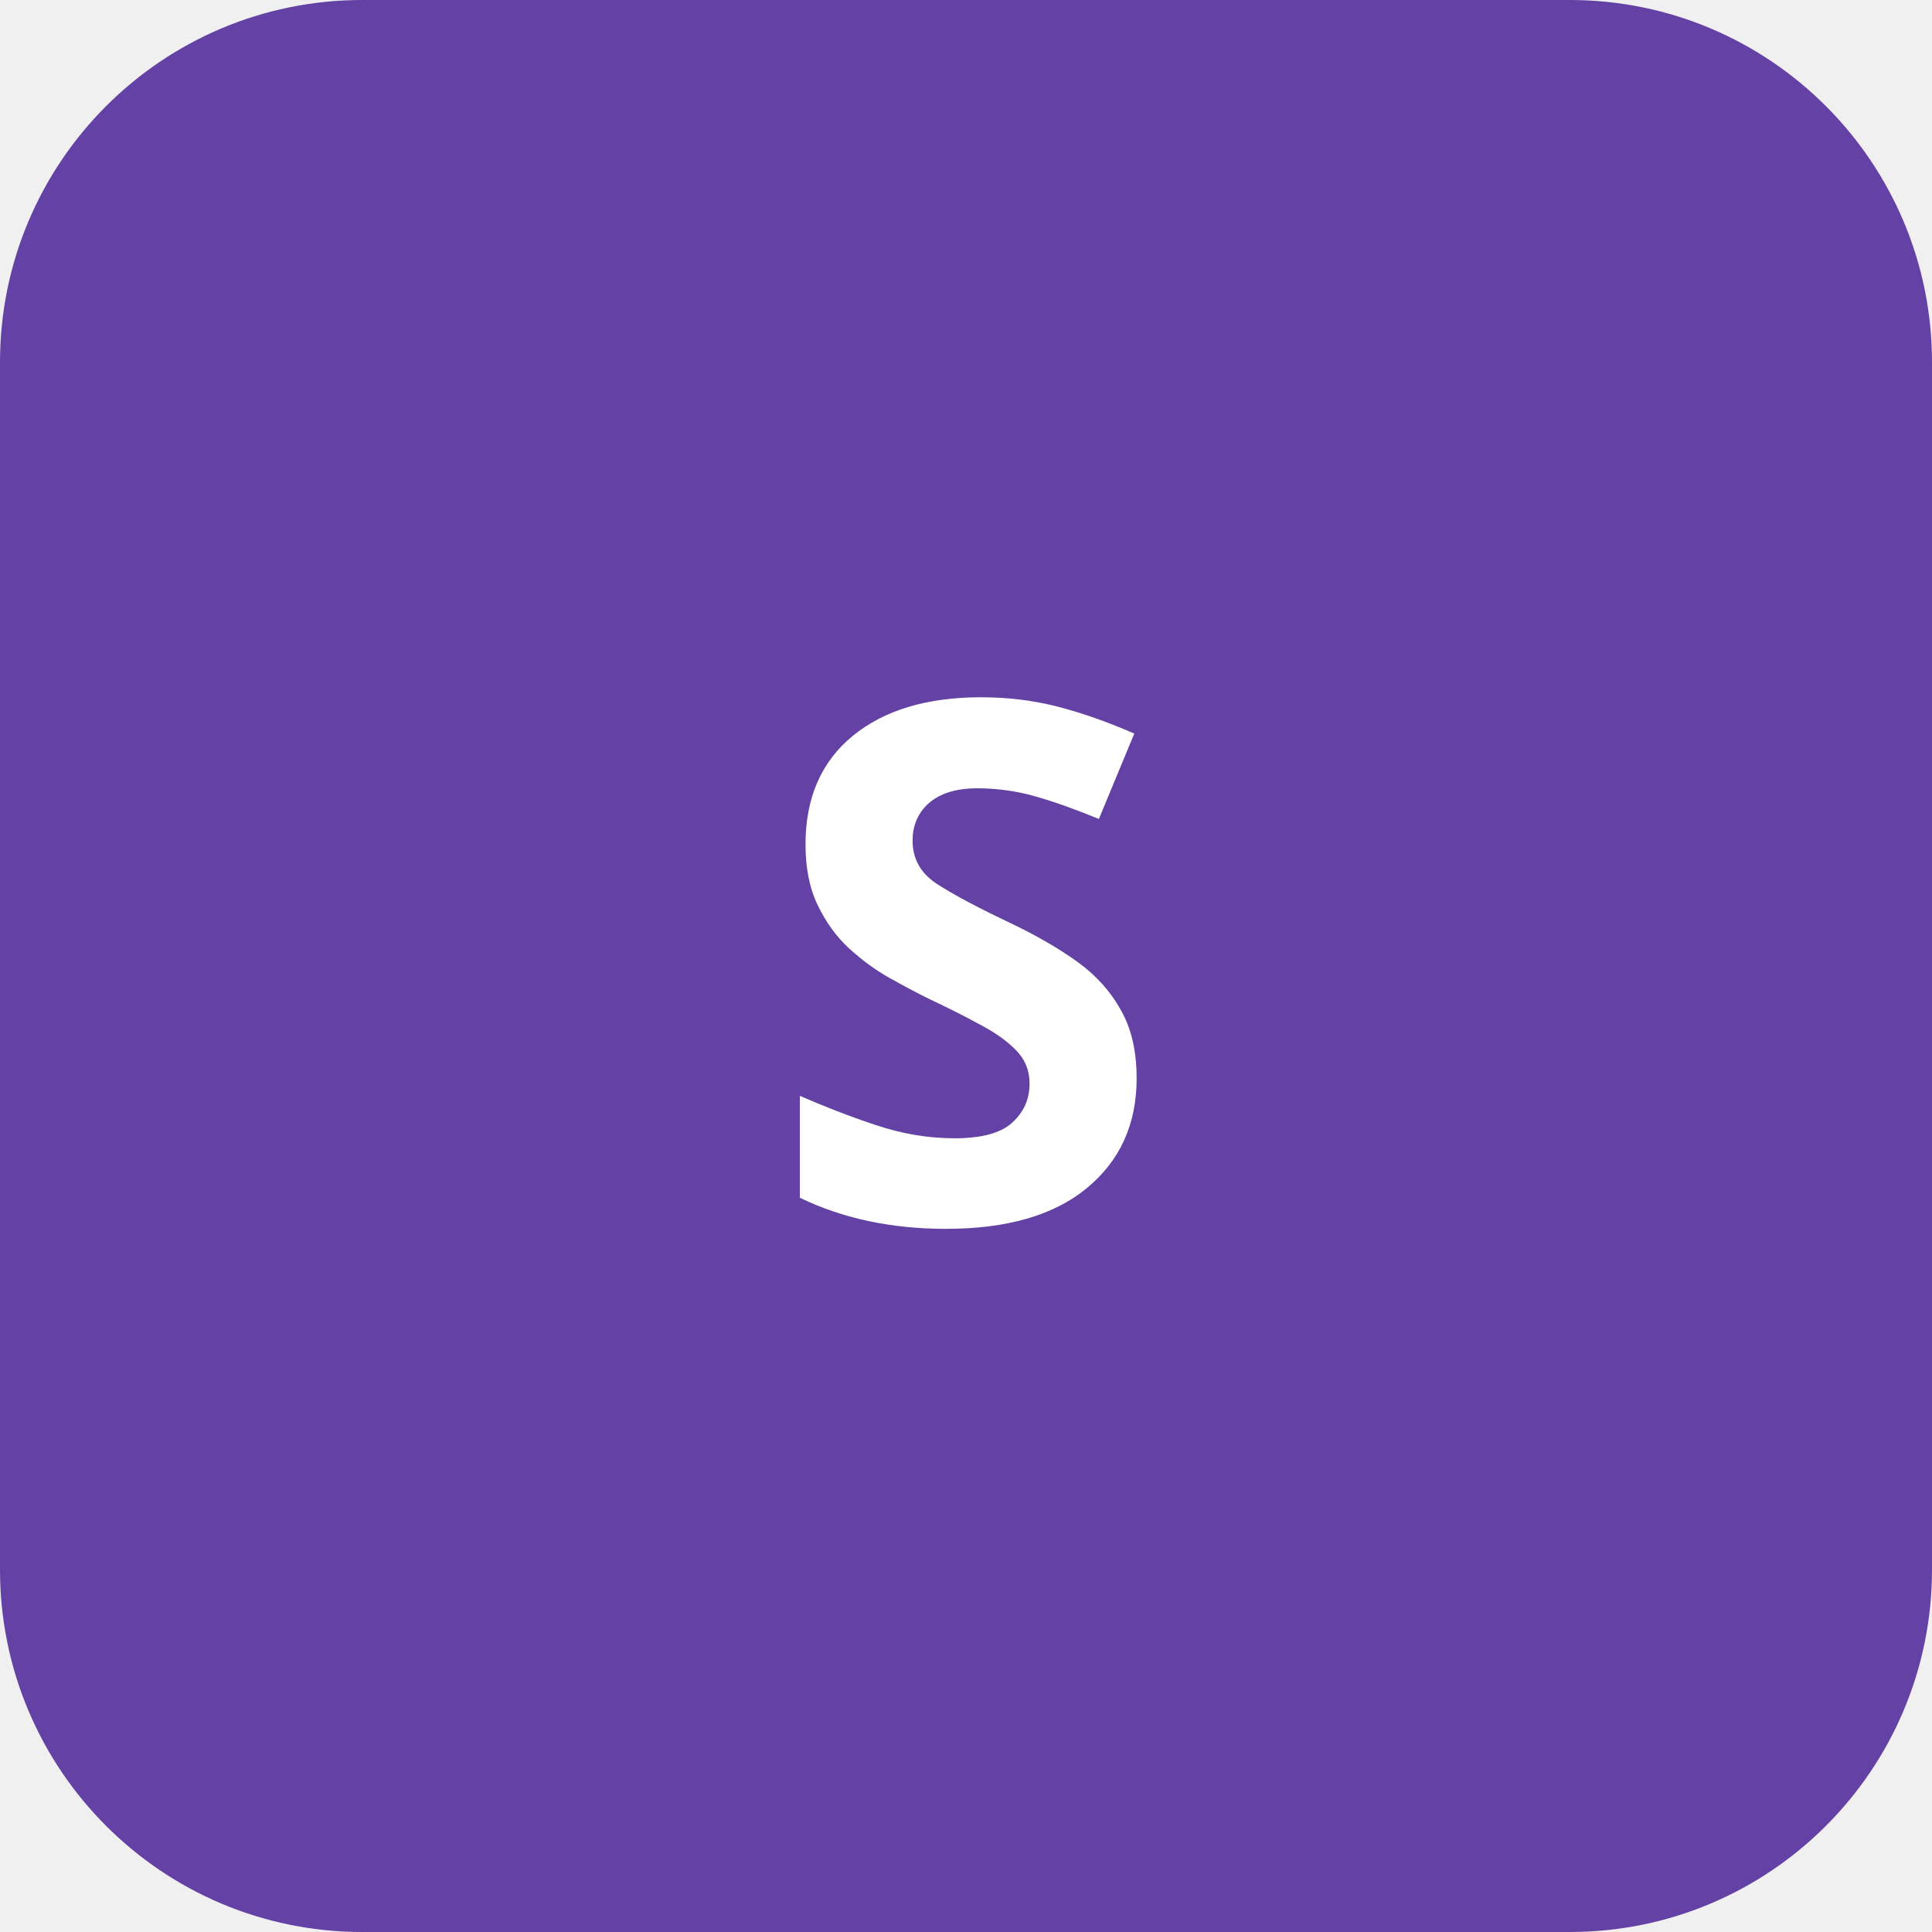
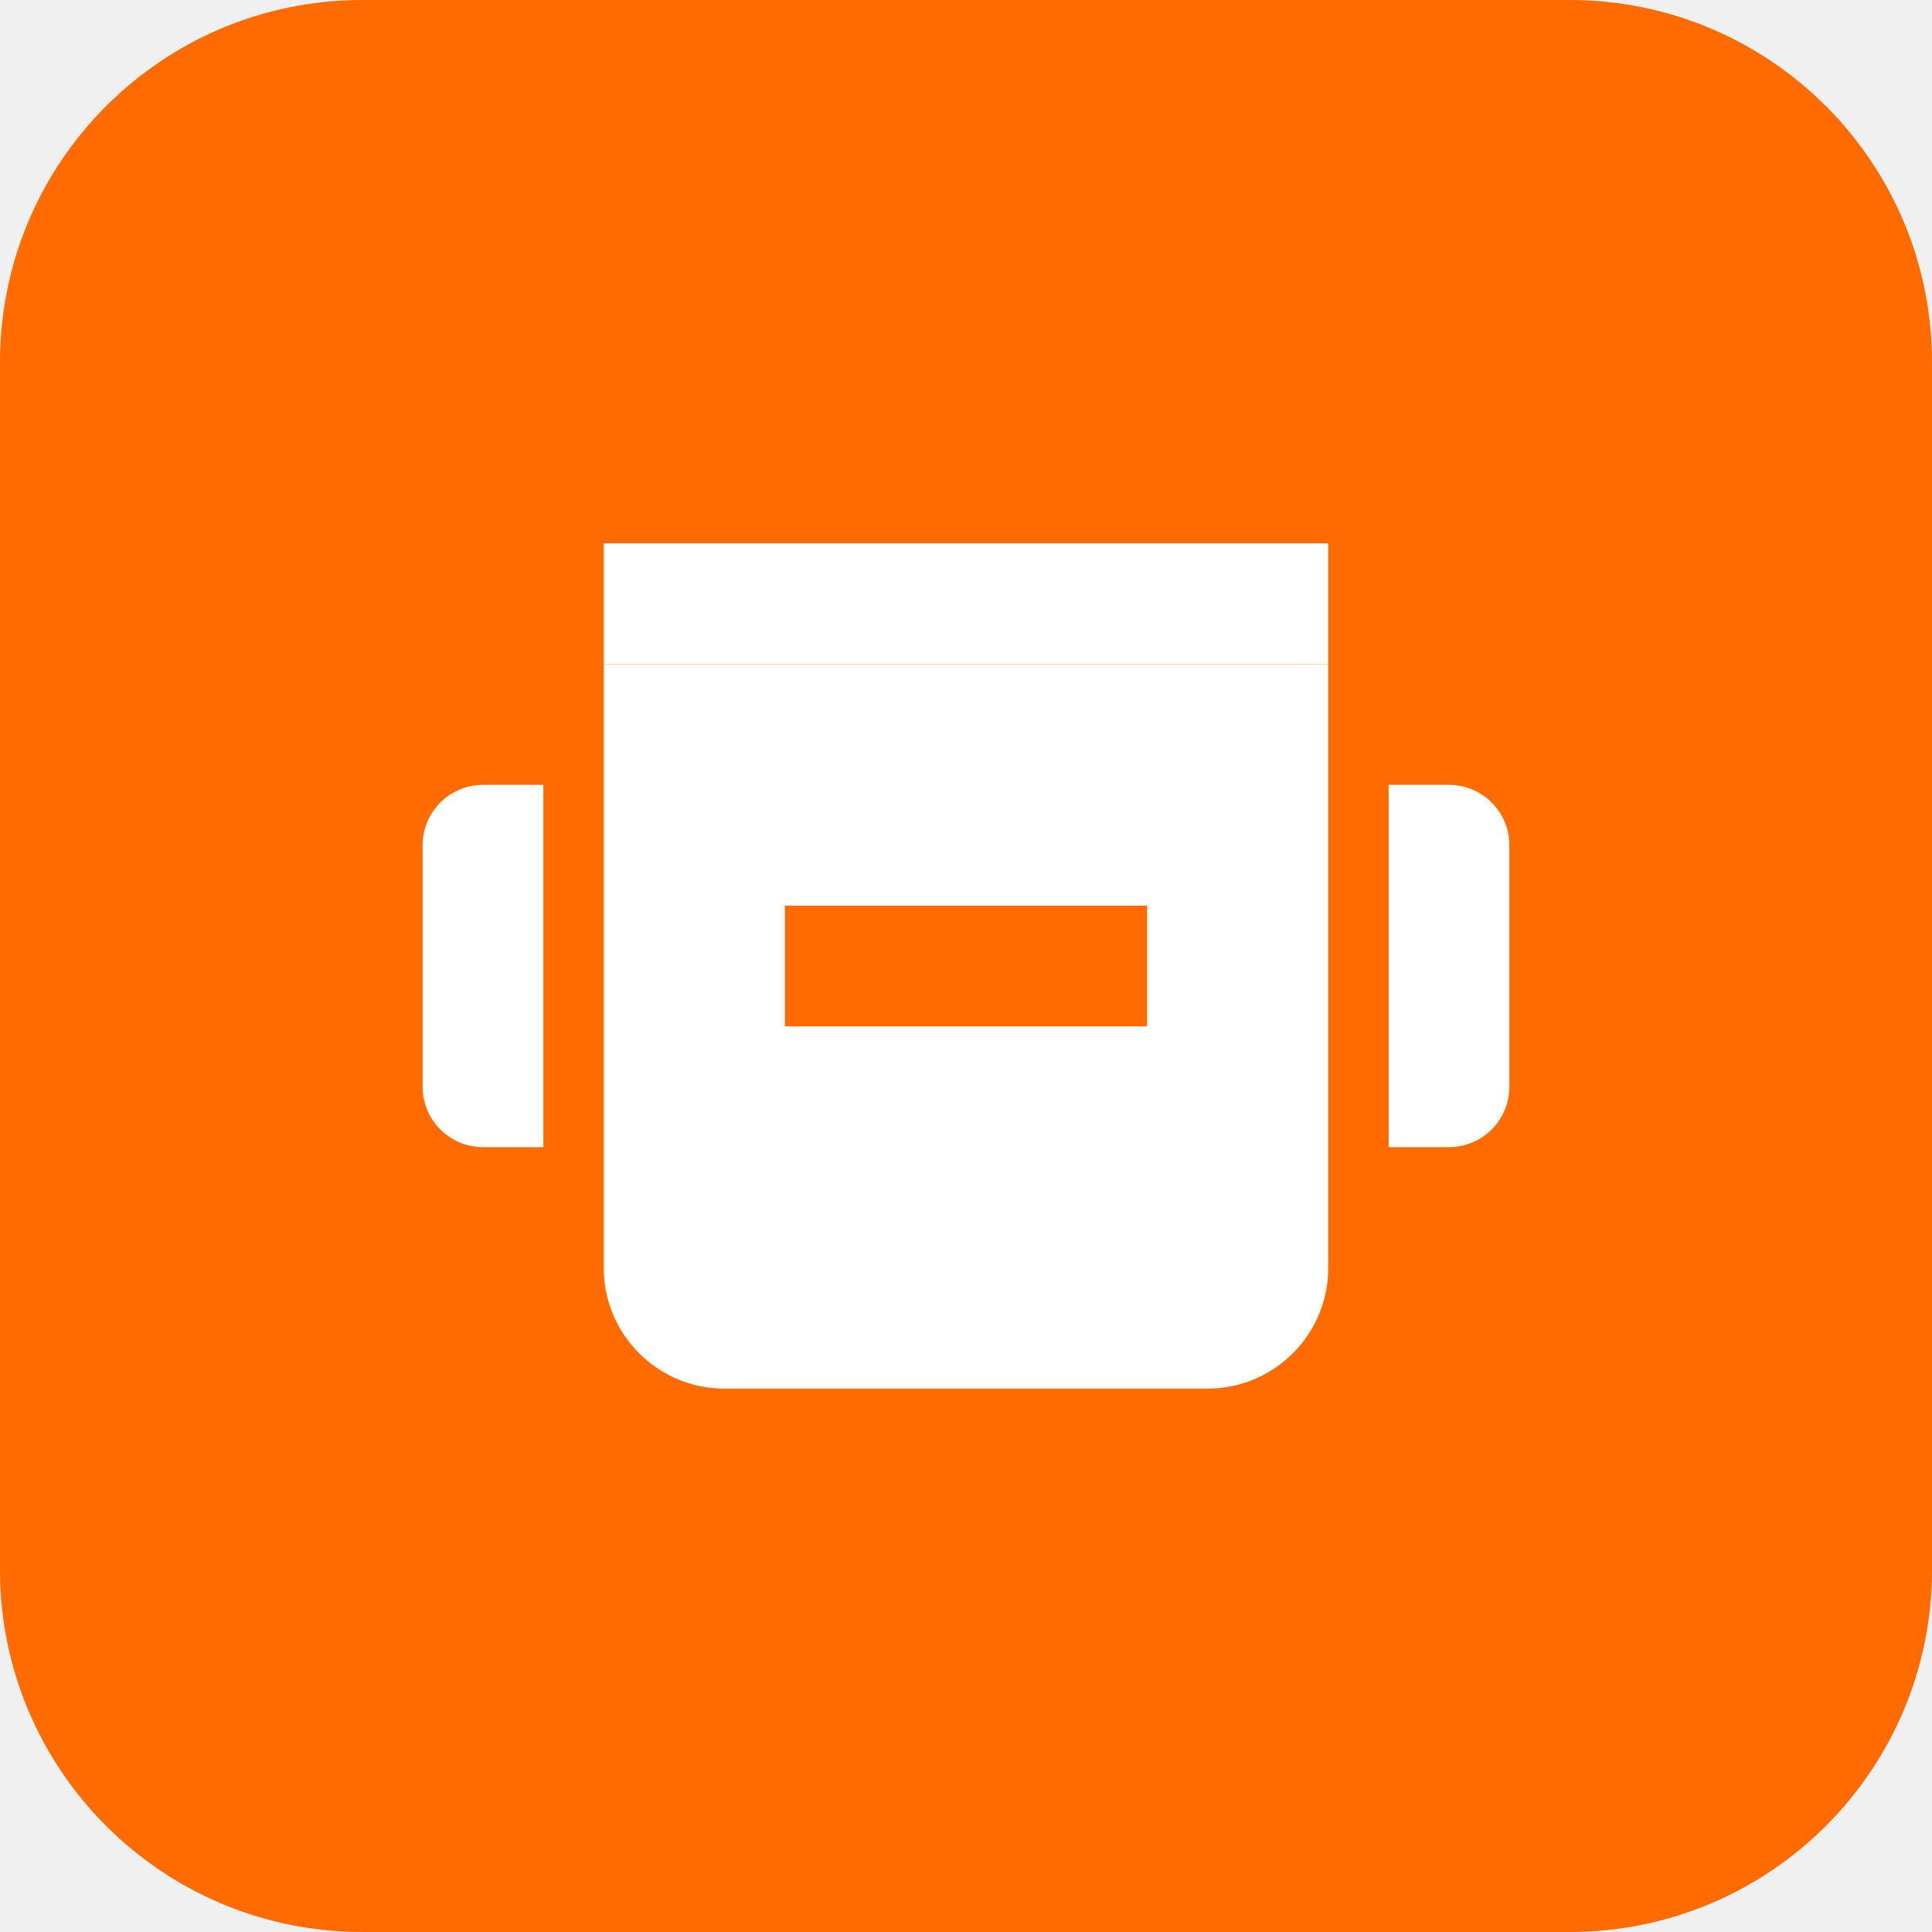
<svg xmlns="http://www.w3.org/2000/svg" width="64" height="64" viewBox="0 0 64 64" fill="none">
-   <rect width="64" height="64" rx="12" fill="#6441A5" />
-   <text x="32" y="32" text-anchor="middle" dominant-baseline="middle" fill="white" font-family="system-ui" font-size="24" font-weight="bold">S</text>
+   <rect width="64" height="64" rx="12" fill="#FF6B00" />
+   <path d="M20 22H44V42C44 44.209 42.209 46 40 46H24C21.791 46 20 44.209 20 42V22Z" fill="white" />
+   <path d="M20 18H44V22H20V18Z" fill="white" />
+   <path d="M16 26C14.895 26 14 26.895 14 28V36C14 37.105 14.895 38 16 38H18V26H16Z" fill="white" />
+   <path d="M48 26C49.105 26 50 26.895 50 28V36C50 37.105 49.105 38 48 38H46V26H48Z" fill="white" />
+   <path d="M26 30H38V34H26V30Z" fill="#FF6B00" />
</svg>
